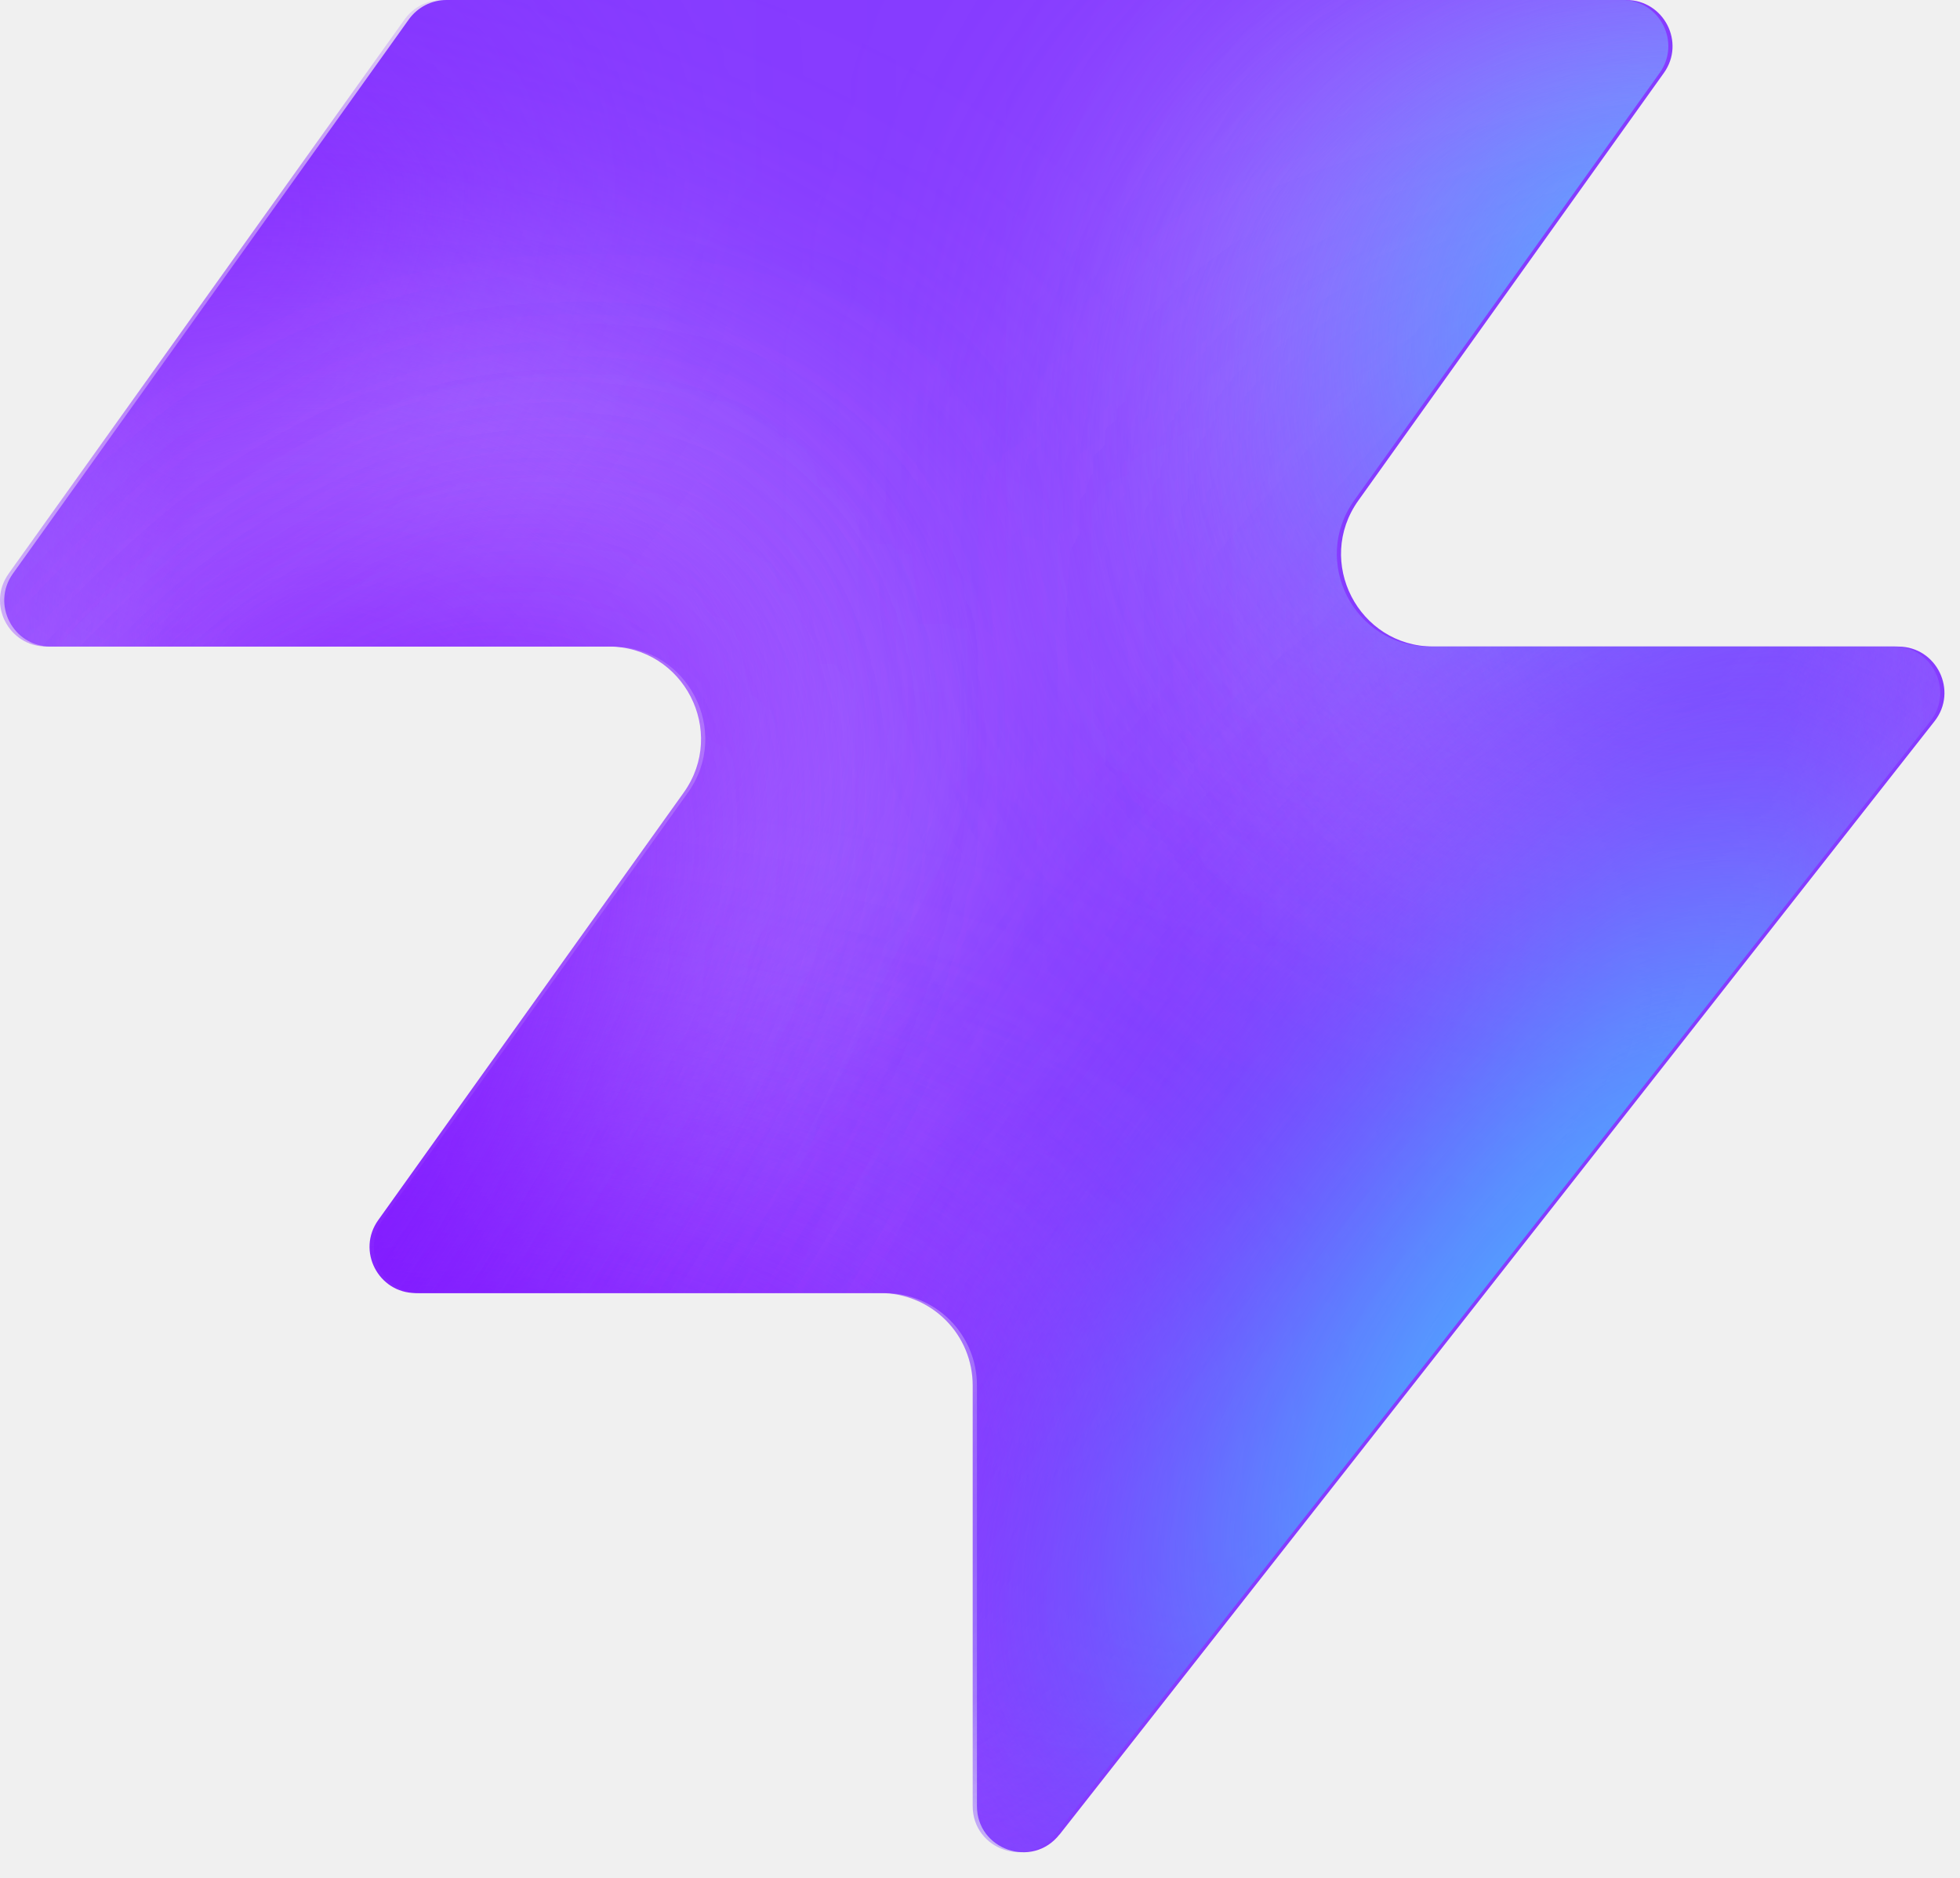
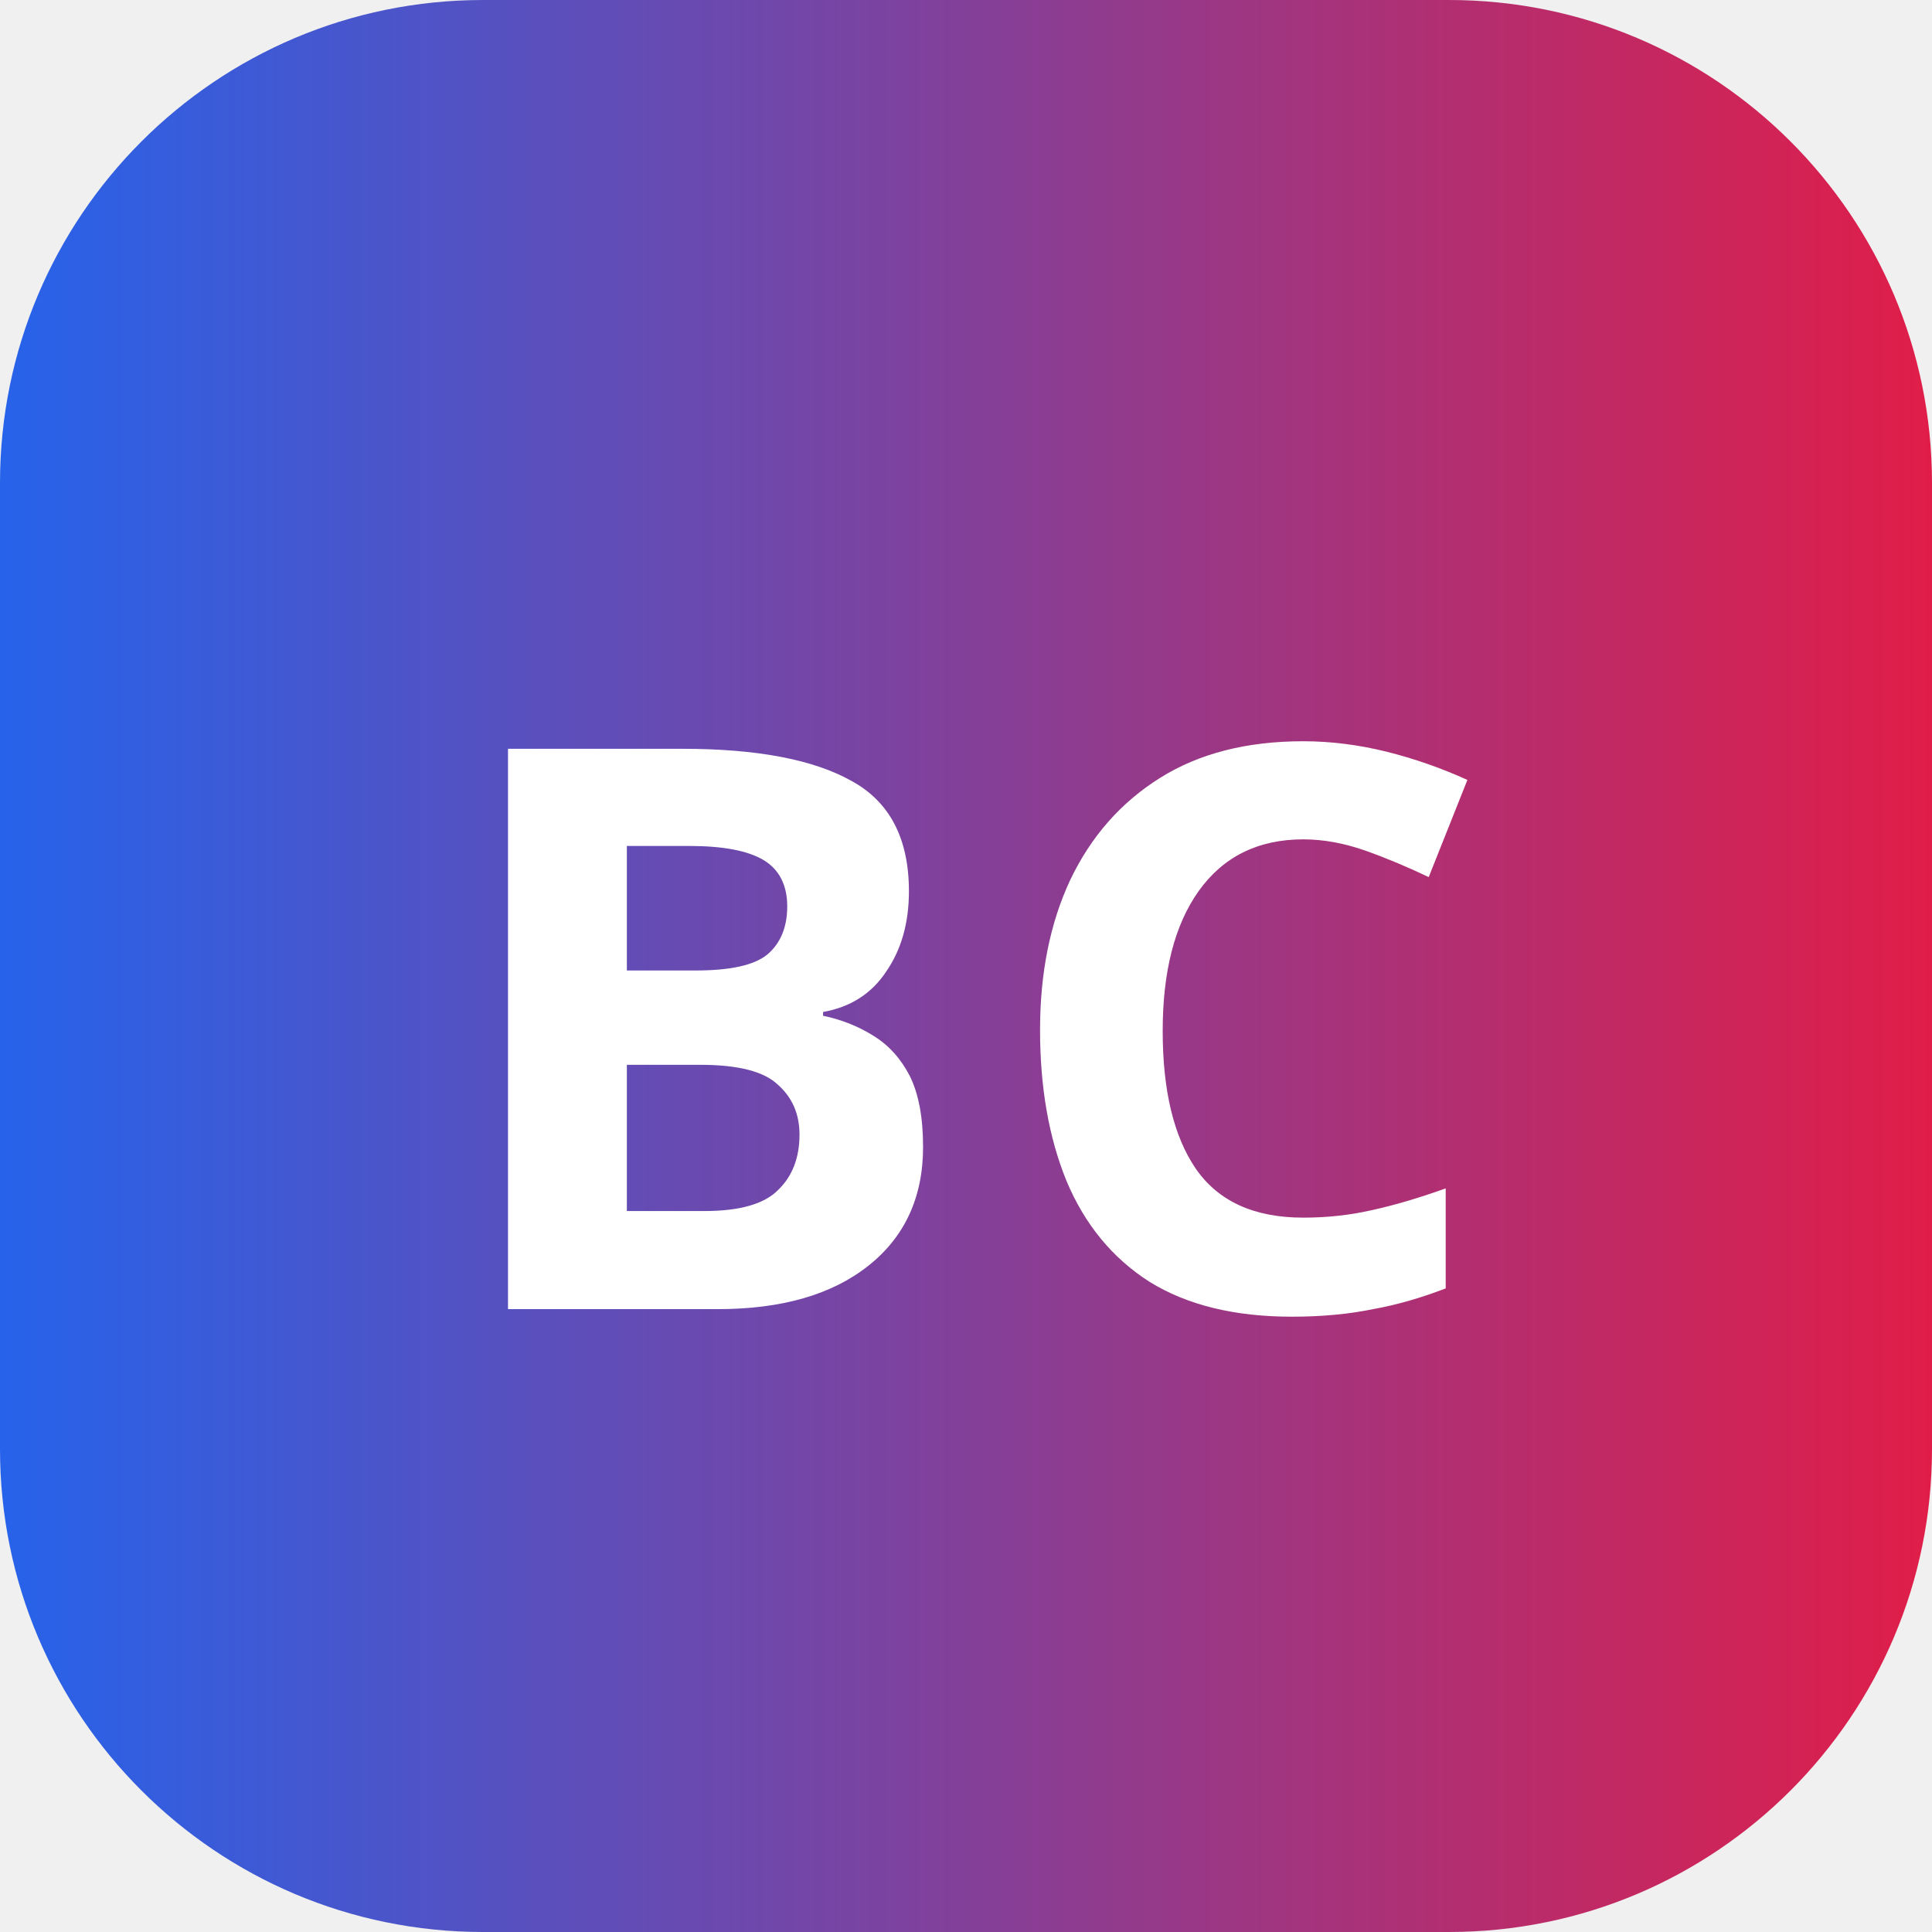
- <svg xmlns="http://www.w3.org/2000/svg" width="48" height="46" fill="none" viewBox="0 0 48 46">
-   <path fill="#863bff" d="M25.946 44.938c-.664.845-2.021.375-2.021-.698V33.937a2.26 2.26 0 0 0-2.262-2.262H10.287c-.92 0-1.456-1.04-.92-1.788l7.48-10.471c1.07-1.497 0-3.578-1.842-3.578H1.237c-.92 0-1.456-1.04-.92-1.788L10.013.474c.214-.297.556-.474.92-.474h28.894c.92 0 1.456 1.04.92 1.788l-7.48 10.471c-1.07 1.498 0 3.579 1.842 3.579h11.377c.943 0 1.473 1.088.89 1.83L25.947 44.94z" style="fill:#863bff;fill:color(display-p3 .525 .23 1);fill-opacity:1" />
-   <mask id="a" width="48" height="46" x="0" y="0" maskUnits="userSpaceOnUse" style="mask-type:alpha">
-     <path fill="#000" d="M25.842 44.938c-.664.844-2.021.375-2.021-.698V33.937a2.26 2.26 0 0 0-2.262-2.262H10.183c-.92 0-1.456-1.04-.92-1.788l7.48-10.471c1.07-1.498 0-3.579-1.842-3.579H1.133c-.92 0-1.456-1.04-.92-1.787L9.91.473c.214-.297.556-.474.92-.474h28.894c.92 0 1.456 1.04.92 1.788l-7.48 10.471c-1.07 1.498 0 3.578 1.842 3.578h11.377c.943 0 1.473 1.088.89 1.832L25.843 44.94z" style="fill:#000;fill-opacity:1" />
-   </mask>
-   <g mask="url(#a)">
-     <g filter="url(#b)">
-       <ellipse cx="5.508" cy="14.704" fill="#ede6ff" rx="5.508" ry="14.704" style="fill:#ede6ff;fill:color(display-p3 .927 .903 1);fill-opacity:1" transform="matrix(.00324 1 1 -.00324 -4.47 31.516)" />
-     </g>
-     <g filter="url(#c)">
-       <ellipse cx="10.399" cy="29.851" fill="#ede6ff" rx="10.399" ry="29.851" style="fill:#ede6ff;fill:color(display-p3 .927 .903 1);fill-opacity:1" transform="matrix(.00324 1 1 -.00324 -39.328 7.883)" />
-     </g>
-     <g filter="url(#d)">
-       <ellipse cx="5.508" cy="30.487" fill="#7e14ff" rx="5.508" ry="30.487" style="fill:#7e14ff;fill:color(display-p3 .492 .077 1);fill-opacity:1" transform="rotate(89.814 -25.913 -14.639)scale(1 -1)" />
-     </g>
-     <g filter="url(#e)">
-       <ellipse cx="5.508" cy="30.599" fill="#7e14ff" rx="5.508" ry="30.599" style="fill:#7e14ff;fill:color(display-p3 .492 .077 1);fill-opacity:1" transform="rotate(89.814 -32.644 -3.334)scale(1 -1)" />
-     </g>
-     <g filter="url(#f)">
-       <ellipse cx="5.508" cy="30.599" fill="#7e14ff" rx="5.508" ry="30.599" style="fill:#7e14ff;fill:color(display-p3 .492 .077 1);fill-opacity:1" transform="matrix(.00324 1 1 -.00324 -34.34 30.47)" />
-     </g>
-     <g filter="url(#g)">
-       <ellipse cx="14.072" cy="22.078" fill="#ede6ff" rx="14.072" ry="22.078" style="fill:#ede6ff;fill:color(display-p3 .927 .903 1);fill-opacity:1" transform="rotate(93.35 24.506 48.493)scale(-1 1)" />
-     </g>
-     <g filter="url(#h)">
-       <ellipse cx="3.47" cy="21.501" fill="#7e14ff" rx="3.47" ry="21.501" style="fill:#7e14ff;fill:color(display-p3 .492 .077 1);fill-opacity:1" transform="rotate(89.009 28.708 47.59)scale(-1 1)" />
-     </g>
-     <g filter="url(#i)">
-       <ellipse cx="3.47" cy="21.501" fill="#7e14ff" rx="3.47" ry="21.501" style="fill:#7e14ff;fill:color(display-p3 .492 .077 1);fill-opacity:1" transform="rotate(89.009 28.708 47.59)scale(-1 1)" />
-     </g>
-     <g filter="url(#j)">
-       <ellipse cx=".387" cy="8.972" fill="#7e14ff" rx="4.407" ry="29.108" style="fill:#7e14ff;fill:color(display-p3 .492 .077 1);fill-opacity:1" transform="rotate(39.51 .387 8.972)" />
-     </g>
-     <g filter="url(#k)">
-       <ellipse cx="47.523" cy="-6.092" fill="#7e14ff" rx="4.407" ry="29.108" style="fill:#7e14ff;fill:color(display-p3 .492 .077 1);fill-opacity:1" transform="rotate(37.892 47.523 -6.092)" />
-     </g>
-     <g filter="url(#l)">
-       <ellipse cx="41.412" cy="6.333" fill="#47bfff" rx="5.971" ry="9.665" style="fill:#47bfff;fill:color(display-p3 .28 .748 1);fill-opacity:1" transform="rotate(37.892 41.412 6.333)" />
-     </g>
-     <g filter="url(#m)">
-       <ellipse cx="-1.879" cy="38.332" fill="#7e14ff" rx="4.407" ry="29.108" style="fill:#7e14ff;fill:color(display-p3 .492 .077 1);fill-opacity:1" transform="rotate(37.892 -1.88 38.332)" />
-     </g>
-     <g filter="url(#n)">
-       <ellipse cx="-1.879" cy="38.332" fill="#7e14ff" rx="4.407" ry="29.108" style="fill:#7e14ff;fill:color(display-p3 .492 .077 1);fill-opacity:1" transform="rotate(37.892 -1.88 38.332)" />
-     </g>
-     <g filter="url(#o)">
-       <ellipse cx="35.651" cy="29.907" fill="#7e14ff" rx="4.407" ry="29.108" style="fill:#7e14ff;fill:color(display-p3 .492 .077 1);fill-opacity:1" transform="rotate(37.892 35.651 29.907)" />
-     </g>
-     <g filter="url(#p)">
-       <ellipse cx="38.418" cy="32.4" fill="#47bfff" rx="5.971" ry="15.297" style="fill:#47bfff;fill:color(display-p3 .28 .748 1);fill-opacity:1" transform="rotate(37.892 38.418 32.4)" />
-     </g>
-   </g>
+ <svg xmlns="http://www.w3.org/2000/svg" viewBox="0 0 32 32">
  <defs>
-     <filter id="b" width="60.045" height="41.654" x="-19.77" y="16.149" color-interpolation-filters="sRGB" filterUnits="userSpaceOnUse">
-       <feFlood flood-opacity="0" result="BackgroundImageFix" />
-       <feBlend in="SourceGraphic" in2="BackgroundImageFix" result="shape" />
-       <feGaussianBlur result="effect1_foregroundBlur_2002_17158" stdDeviation="7.659" />
-     </filter>
-     <filter id="c" width="90.34" height="51.437" x="-54.613" y="-7.533" color-interpolation-filters="sRGB" filterUnits="userSpaceOnUse">
-       <feFlood flood-opacity="0" result="BackgroundImageFix" />
-       <feBlend in="SourceGraphic" in2="BackgroundImageFix" result="shape" />
-       <feGaussianBlur result="effect1_foregroundBlur_2002_17158" stdDeviation="7.659" />
-     </filter>
-     <filter id="d" width="79.355" height="29.4" x="-49.64" y="2.03" color-interpolation-filters="sRGB" filterUnits="userSpaceOnUse">
-       <feFlood flood-opacity="0" result="BackgroundImageFix" />
-       <feBlend in="SourceGraphic" in2="BackgroundImageFix" result="shape" />
-       <feGaussianBlur result="effect1_foregroundBlur_2002_17158" stdDeviation="4.596" />
-     </filter>
-     <filter id="e" width="79.579" height="29.4" x="-45.045" y="20.029" color-interpolation-filters="sRGB" filterUnits="userSpaceOnUse">
-       <feFlood flood-opacity="0" result="BackgroundImageFix" />
-       <feBlend in="SourceGraphic" in2="BackgroundImageFix" result="shape" />
-       <feGaussianBlur result="effect1_foregroundBlur_2002_17158" stdDeviation="4.596" />
-     </filter>
-     <filter id="f" width="79.579" height="29.4" x="-43.513" y="21.178" color-interpolation-filters="sRGB" filterUnits="userSpaceOnUse">
-       <feFlood flood-opacity="0" result="BackgroundImageFix" />
-       <feBlend in="SourceGraphic" in2="BackgroundImageFix" result="shape" />
-       <feGaussianBlur result="effect1_foregroundBlur_2002_17158" stdDeviation="4.596" />
-     </filter>
-     <filter id="g" width="74.749" height="58.852" x="15.756" y="-17.901" color-interpolation-filters="sRGB" filterUnits="userSpaceOnUse">
-       <feFlood flood-opacity="0" result="BackgroundImageFix" />
-       <feBlend in="SourceGraphic" in2="BackgroundImageFix" result="shape" />
-       <feGaussianBlur result="effect1_foregroundBlur_2002_17158" stdDeviation="7.659" />
-     </filter>
-     <filter id="h" width="61.377" height="25.362" x="23.548" y="2.284" color-interpolation-filters="sRGB" filterUnits="userSpaceOnUse">
-       <feFlood flood-opacity="0" result="BackgroundImageFix" />
-       <feBlend in="SourceGraphic" in2="BackgroundImageFix" result="shape" />
-       <feGaussianBlur result="effect1_foregroundBlur_2002_17158" stdDeviation="4.596" />
-     </filter>
-     <filter id="i" width="61.377" height="25.362" x="23.548" y="2.284" color-interpolation-filters="sRGB" filterUnits="userSpaceOnUse">
-       <feFlood flood-opacity="0" result="BackgroundImageFix" />
-       <feBlend in="SourceGraphic" in2="BackgroundImageFix" result="shape" />
-       <feGaussianBlur result="effect1_foregroundBlur_2002_17158" stdDeviation="4.596" />
-     </filter>
-     <filter id="j" width="56.045" height="63.649" x="-27.636" y="-22.853" color-interpolation-filters="sRGB" filterUnits="userSpaceOnUse">
-       <feFlood flood-opacity="0" result="BackgroundImageFix" />
-       <feBlend in="SourceGraphic" in2="BackgroundImageFix" result="shape" />
-       <feGaussianBlur result="effect1_foregroundBlur_2002_17158" stdDeviation="4.596" />
-     </filter>
-     <filter id="k" width="54.814" height="64.646" x="20.116" y="-38.415" color-interpolation-filters="sRGB" filterUnits="userSpaceOnUse">
-       <feFlood flood-opacity="0" result="BackgroundImageFix" />
-       <feBlend in="SourceGraphic" in2="BackgroundImageFix" result="shape" />
-       <feGaussianBlur result="effect1_foregroundBlur_2002_17158" stdDeviation="4.596" />
-     </filter>
-     <filter id="l" width="33.541" height="35.313" x="24.641" y="-11.323" color-interpolation-filters="sRGB" filterUnits="userSpaceOnUse">
-       <feFlood flood-opacity="0" result="BackgroundImageFix" />
-       <feBlend in="SourceGraphic" in2="BackgroundImageFix" result="shape" />
-       <feGaussianBlur result="effect1_foregroundBlur_2002_17158" stdDeviation="4.596" />
-     </filter>
-     <filter id="m" width="54.814" height="64.646" x="-29.286" y="6.009" color-interpolation-filters="sRGB" filterUnits="userSpaceOnUse">
-       <feFlood flood-opacity="0" result="BackgroundImageFix" />
-       <feBlend in="SourceGraphic" in2="BackgroundImageFix" result="shape" />
-       <feGaussianBlur result="effect1_foregroundBlur_2002_17158" stdDeviation="4.596" />
-     </filter>
-     <filter id="n" width="54.814" height="64.646" x="-29.286" y="6.009" color-interpolation-filters="sRGB" filterUnits="userSpaceOnUse">
-       <feFlood flood-opacity="0" result="BackgroundImageFix" />
-       <feBlend in="SourceGraphic" in2="BackgroundImageFix" result="shape" />
-       <feGaussianBlur result="effect1_foregroundBlur_2002_17158" stdDeviation="4.596" />
-     </filter>
-     <filter id="o" width="54.814" height="64.646" x="8.244" y="-2.416" color-interpolation-filters="sRGB" filterUnits="userSpaceOnUse">
-       <feFlood flood-opacity="0" result="BackgroundImageFix" />
-       <feBlend in="SourceGraphic" in2="BackgroundImageFix" result="shape" />
-       <feGaussianBlur result="effect1_foregroundBlur_2002_17158" stdDeviation="4.596" />
-     </filter>
-     <filter id="p" width="39.409" height="43.623" x="18.713" y="10.588" color-interpolation-filters="sRGB" filterUnits="userSpaceOnUse">
-       <feFlood flood-opacity="0" result="BackgroundImageFix" />
-       <feBlend in="SourceGraphic" in2="BackgroundImageFix" result="shape" />
-       <feGaussianBlur result="effect1_foregroundBlur_2002_17158" stdDeviation="4.596" />
-     </filter>
+     <linearGradient id="bg" x1="0%" y1="0%" x2="100%" y2="0%">
+       <stop offset="0%" stop-color="#2563eb" />
+       <stop offset="100%" stop-color="#e11d48" />
+     </linearGradient>
+     <linearGradient id="txt" x1="0%" y1="0%" x2="100%" y2="0%">
+       <stop offset="0%" stop-color="#93c5fd" />
+       <stop offset="100%" stop-color="#fda4af" />
+     </linearGradient>
  </defs>
+   <rect width="32" height="32" rx="8" fill="url(#bg)" />
+   <text x="50%" y="52%" dominant-baseline="central" text-anchor="middle" font-family="sans-serif" font-weight="900" font-size="13" letter-spacing="0.5" fill="white">BC</text>
</svg>
